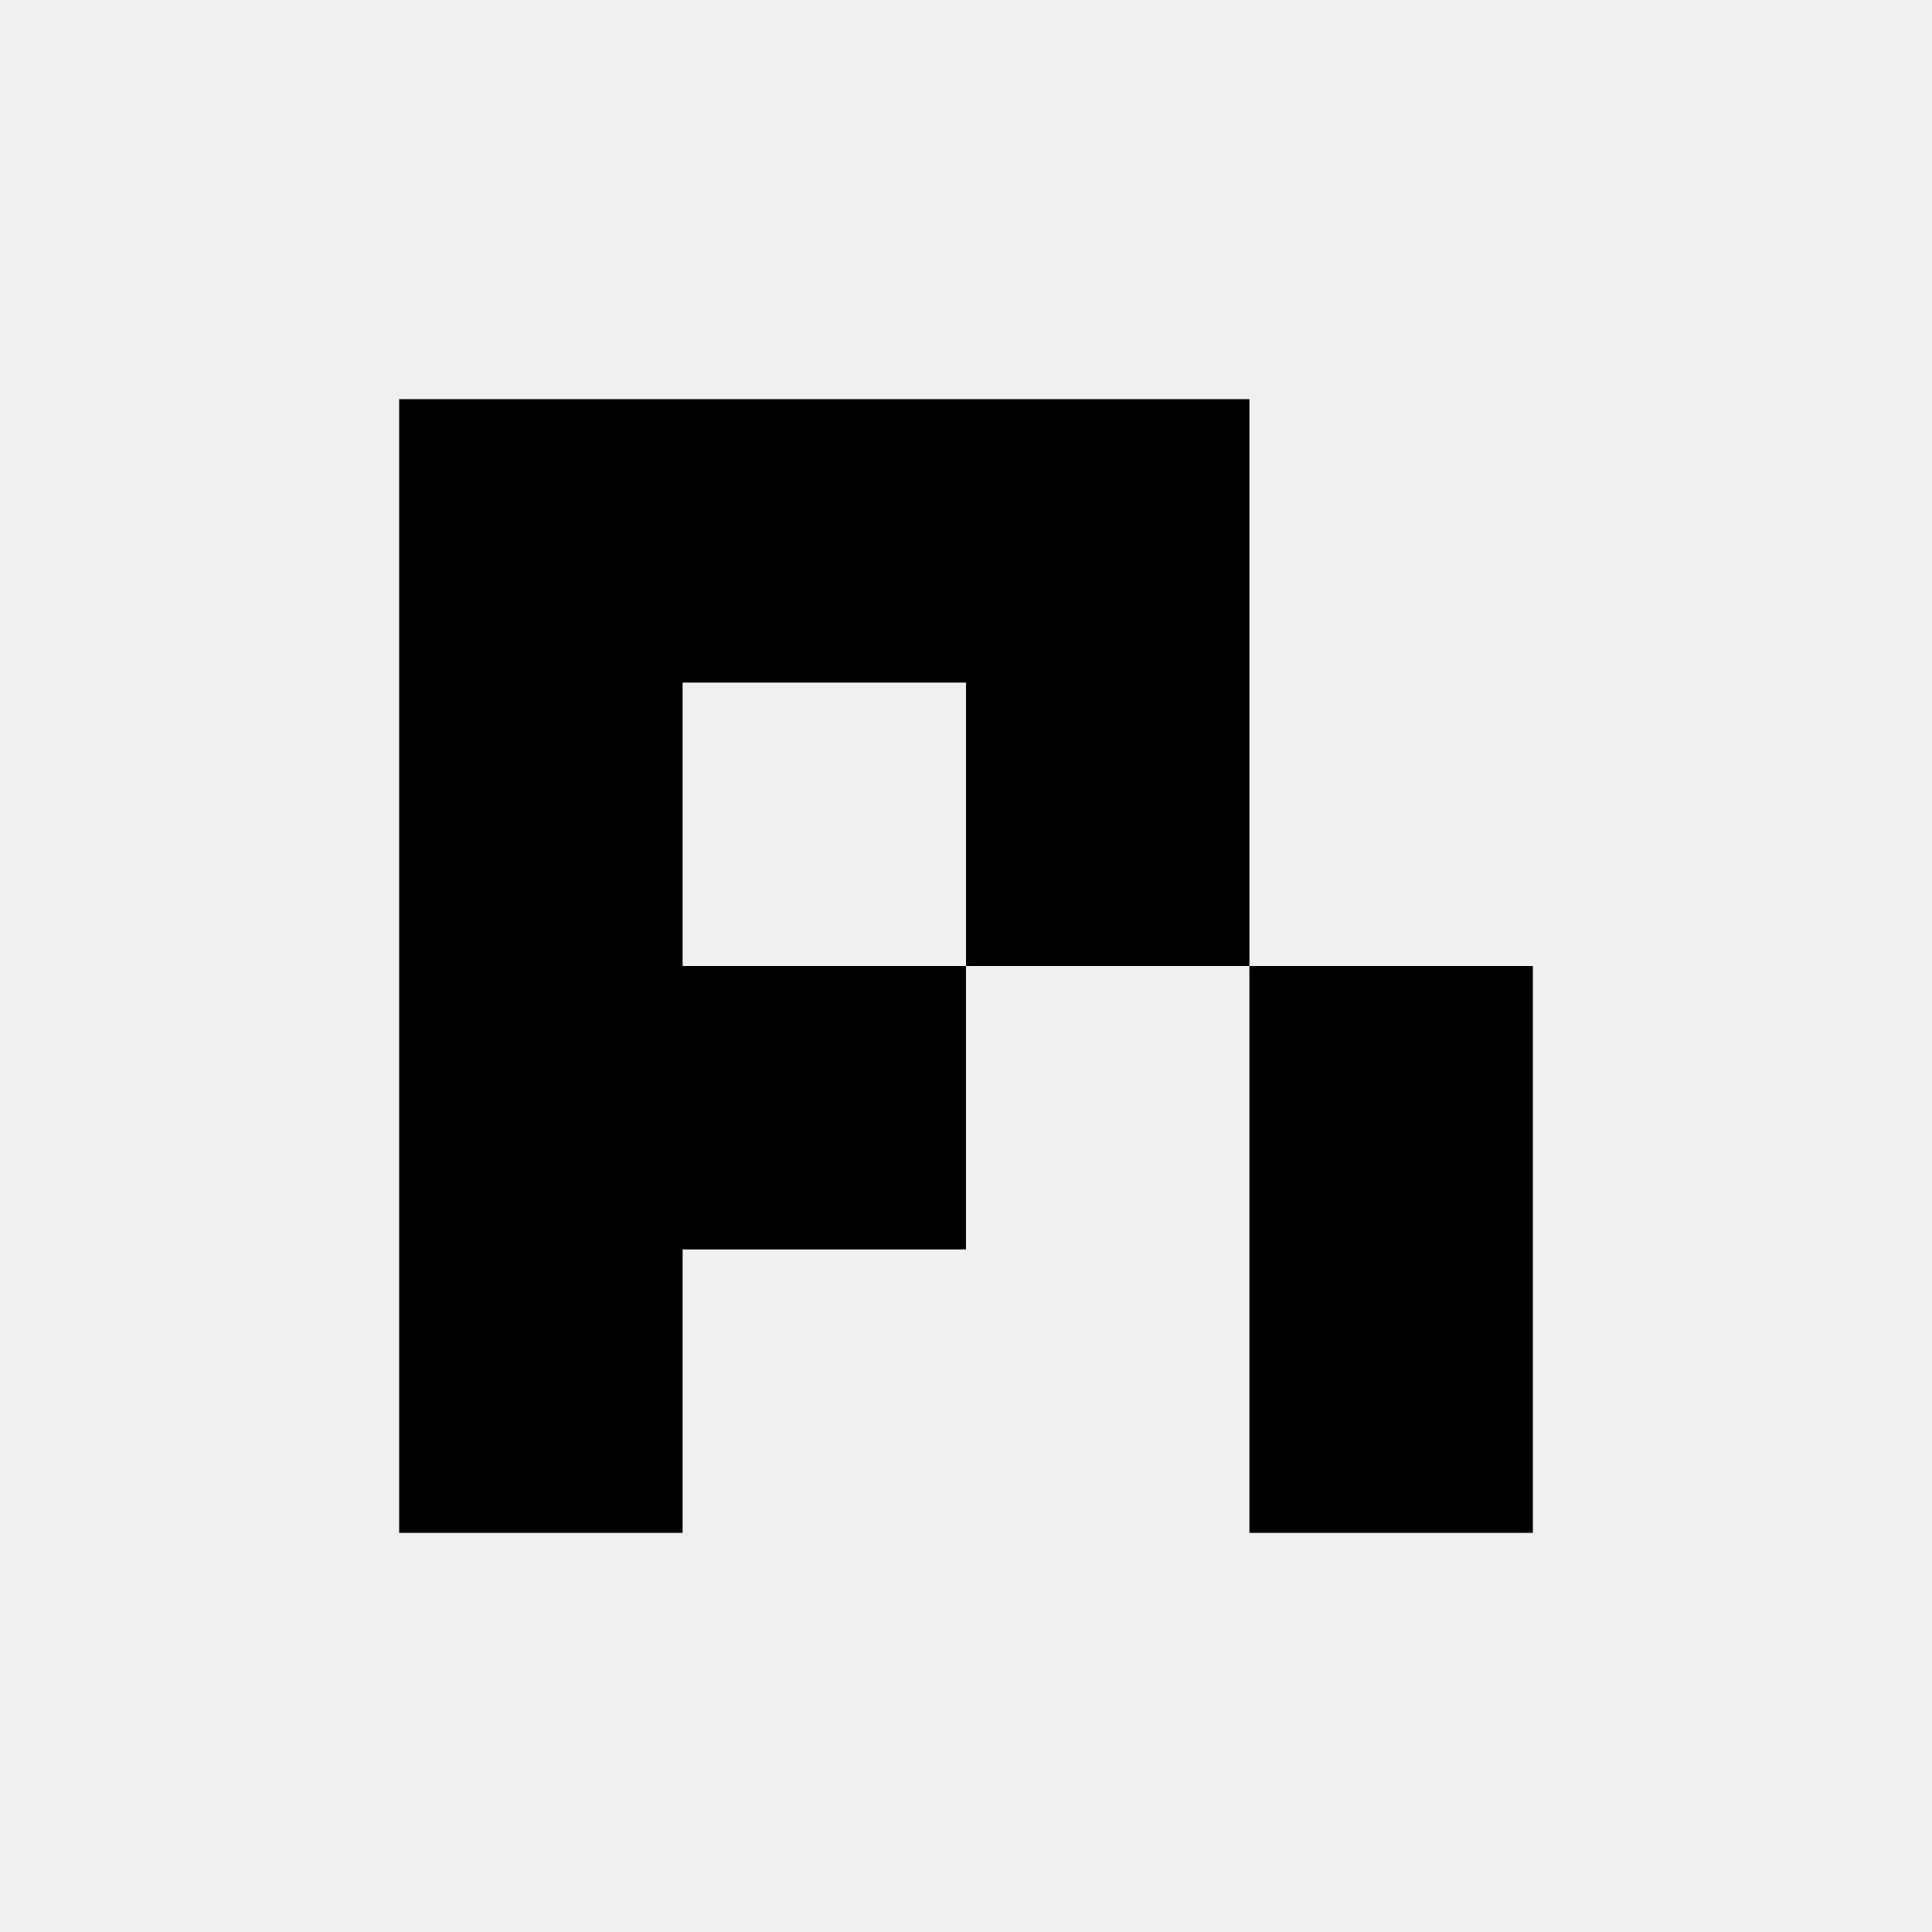
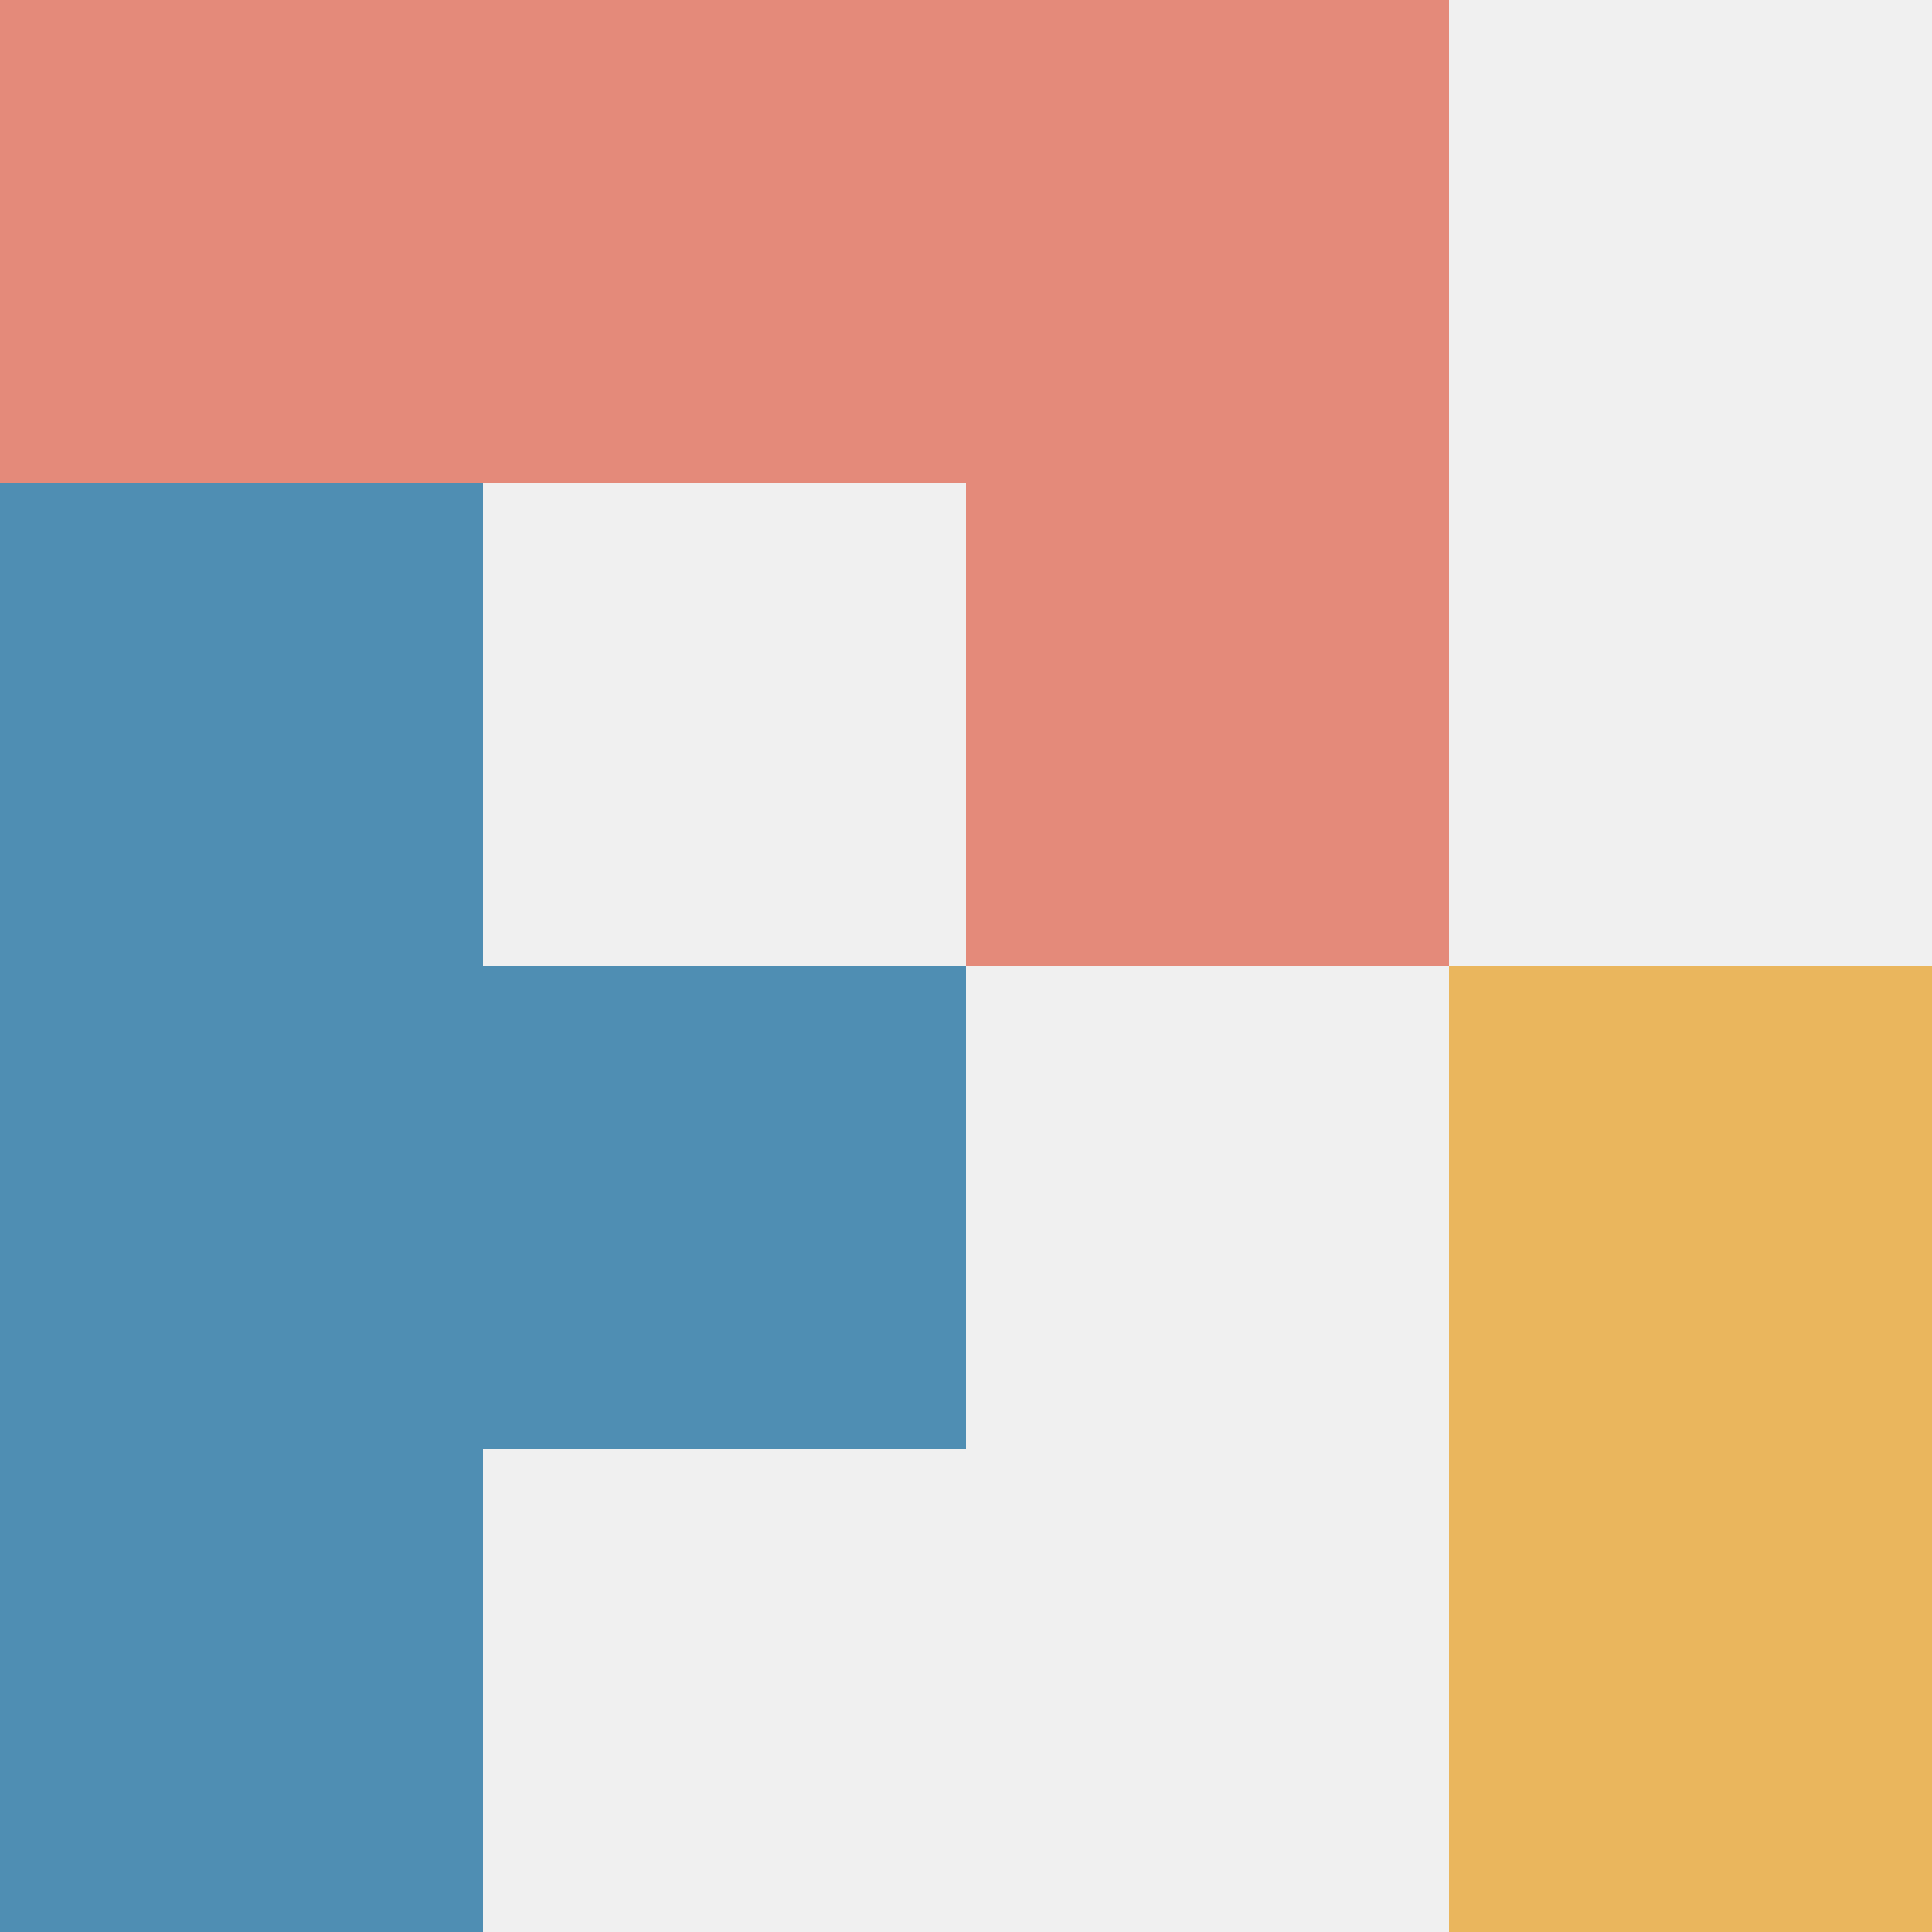
- <svg xmlns="http://www.w3.org/2000/svg" viewBox="0 0 800 800">
-   <style>
-     .logo-mark { fill: #000; }
-     @media (prefers-color-scheme: dark) {
-       .logo-mark { fill: #fff; }
-     }
-   </style>
-   <path class="logo-mark" fill-rule="evenodd" d="     M165.29 165.29     H517.36     V400     H400     V517.36     H282.65     V634.72     H165.29     Z     M282.65 282.65     V400     H400     V282.65     Z   " />
-   <path class="logo-mark" d="M517.36 400 H634.72 V634.72 H517.36 Z" />
+ <svg xmlns="http://www.w3.org/2000/svg" viewBox="0 0 4 4" shape-rendering="crispEdges">
+   <rect x="0" y="0" width="3" height="1" fill="rgb(228 138 122)" />
+   <rect x="2" y="1" width="1" height="1" fill="rgb(228 138 122)" />
+   <rect x="0" y="1" width="1" height="3" fill="rgb(79 142 179)" />
+   <rect x="1" y="2" width="1" height="1" fill="rgb(79 142 179)" />
+   <rect x="3" y="2" width="1" height="2" fill="rgb(234 182 93)" />
</svg>
